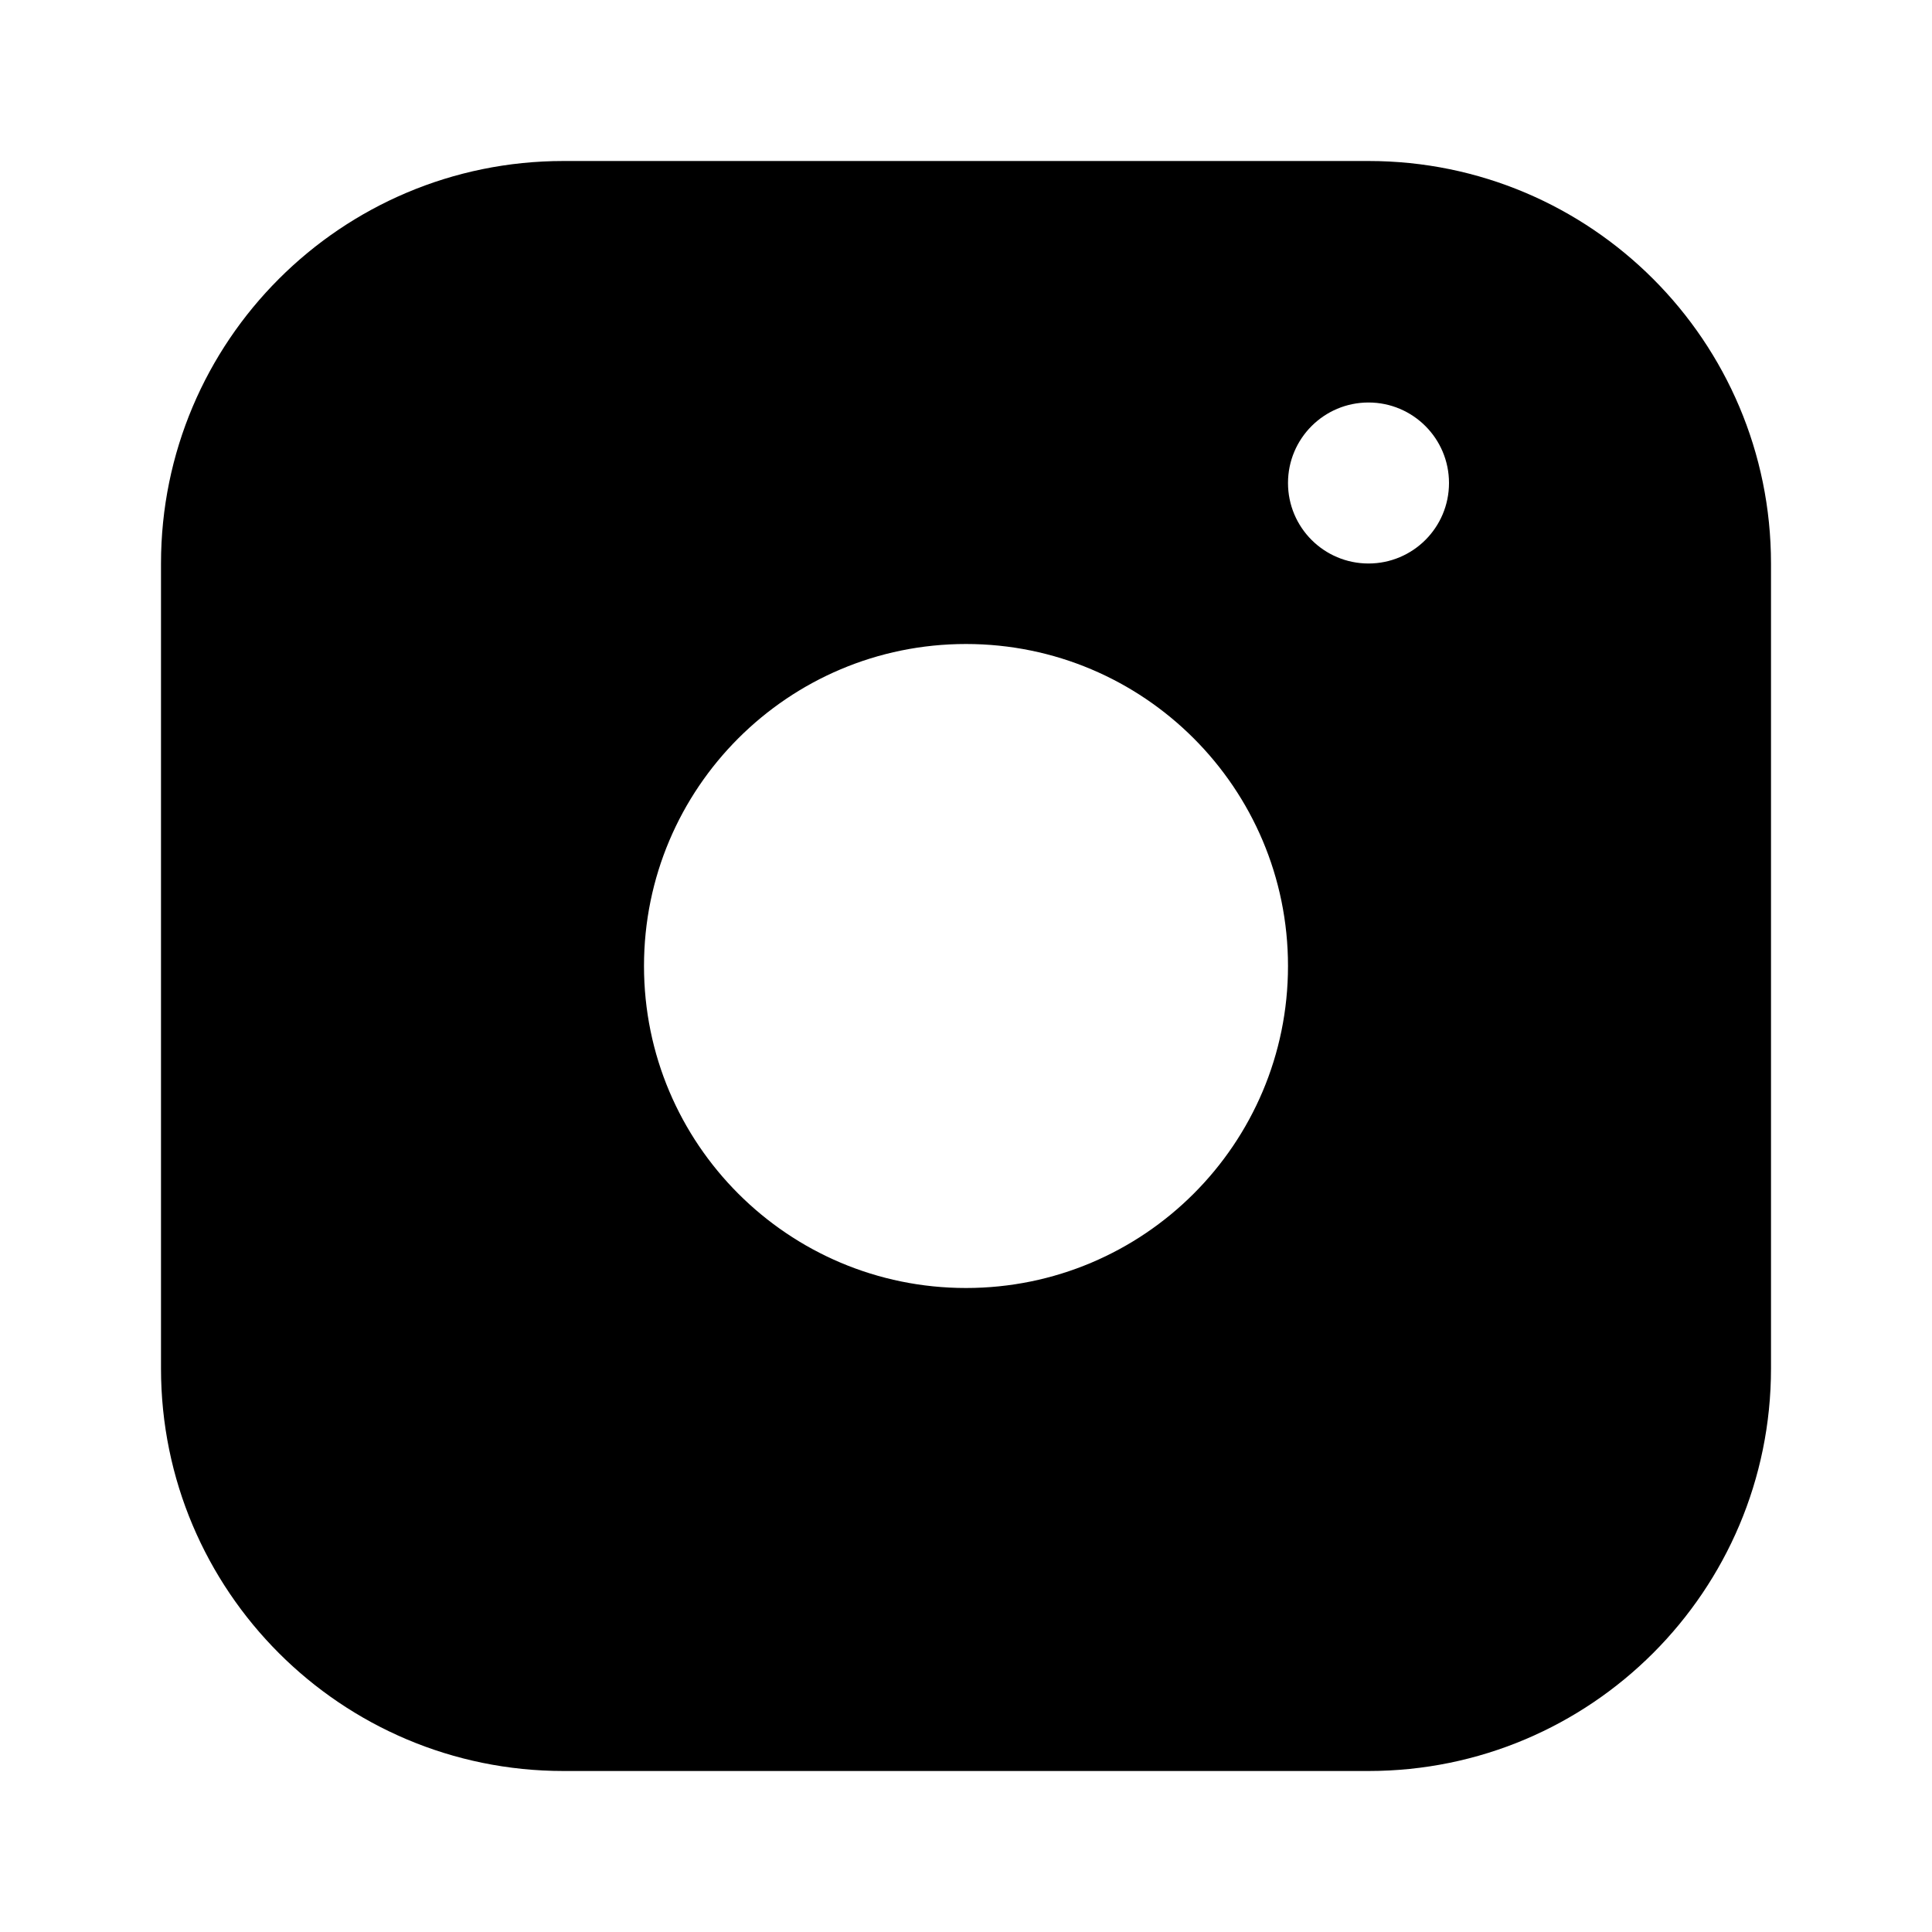
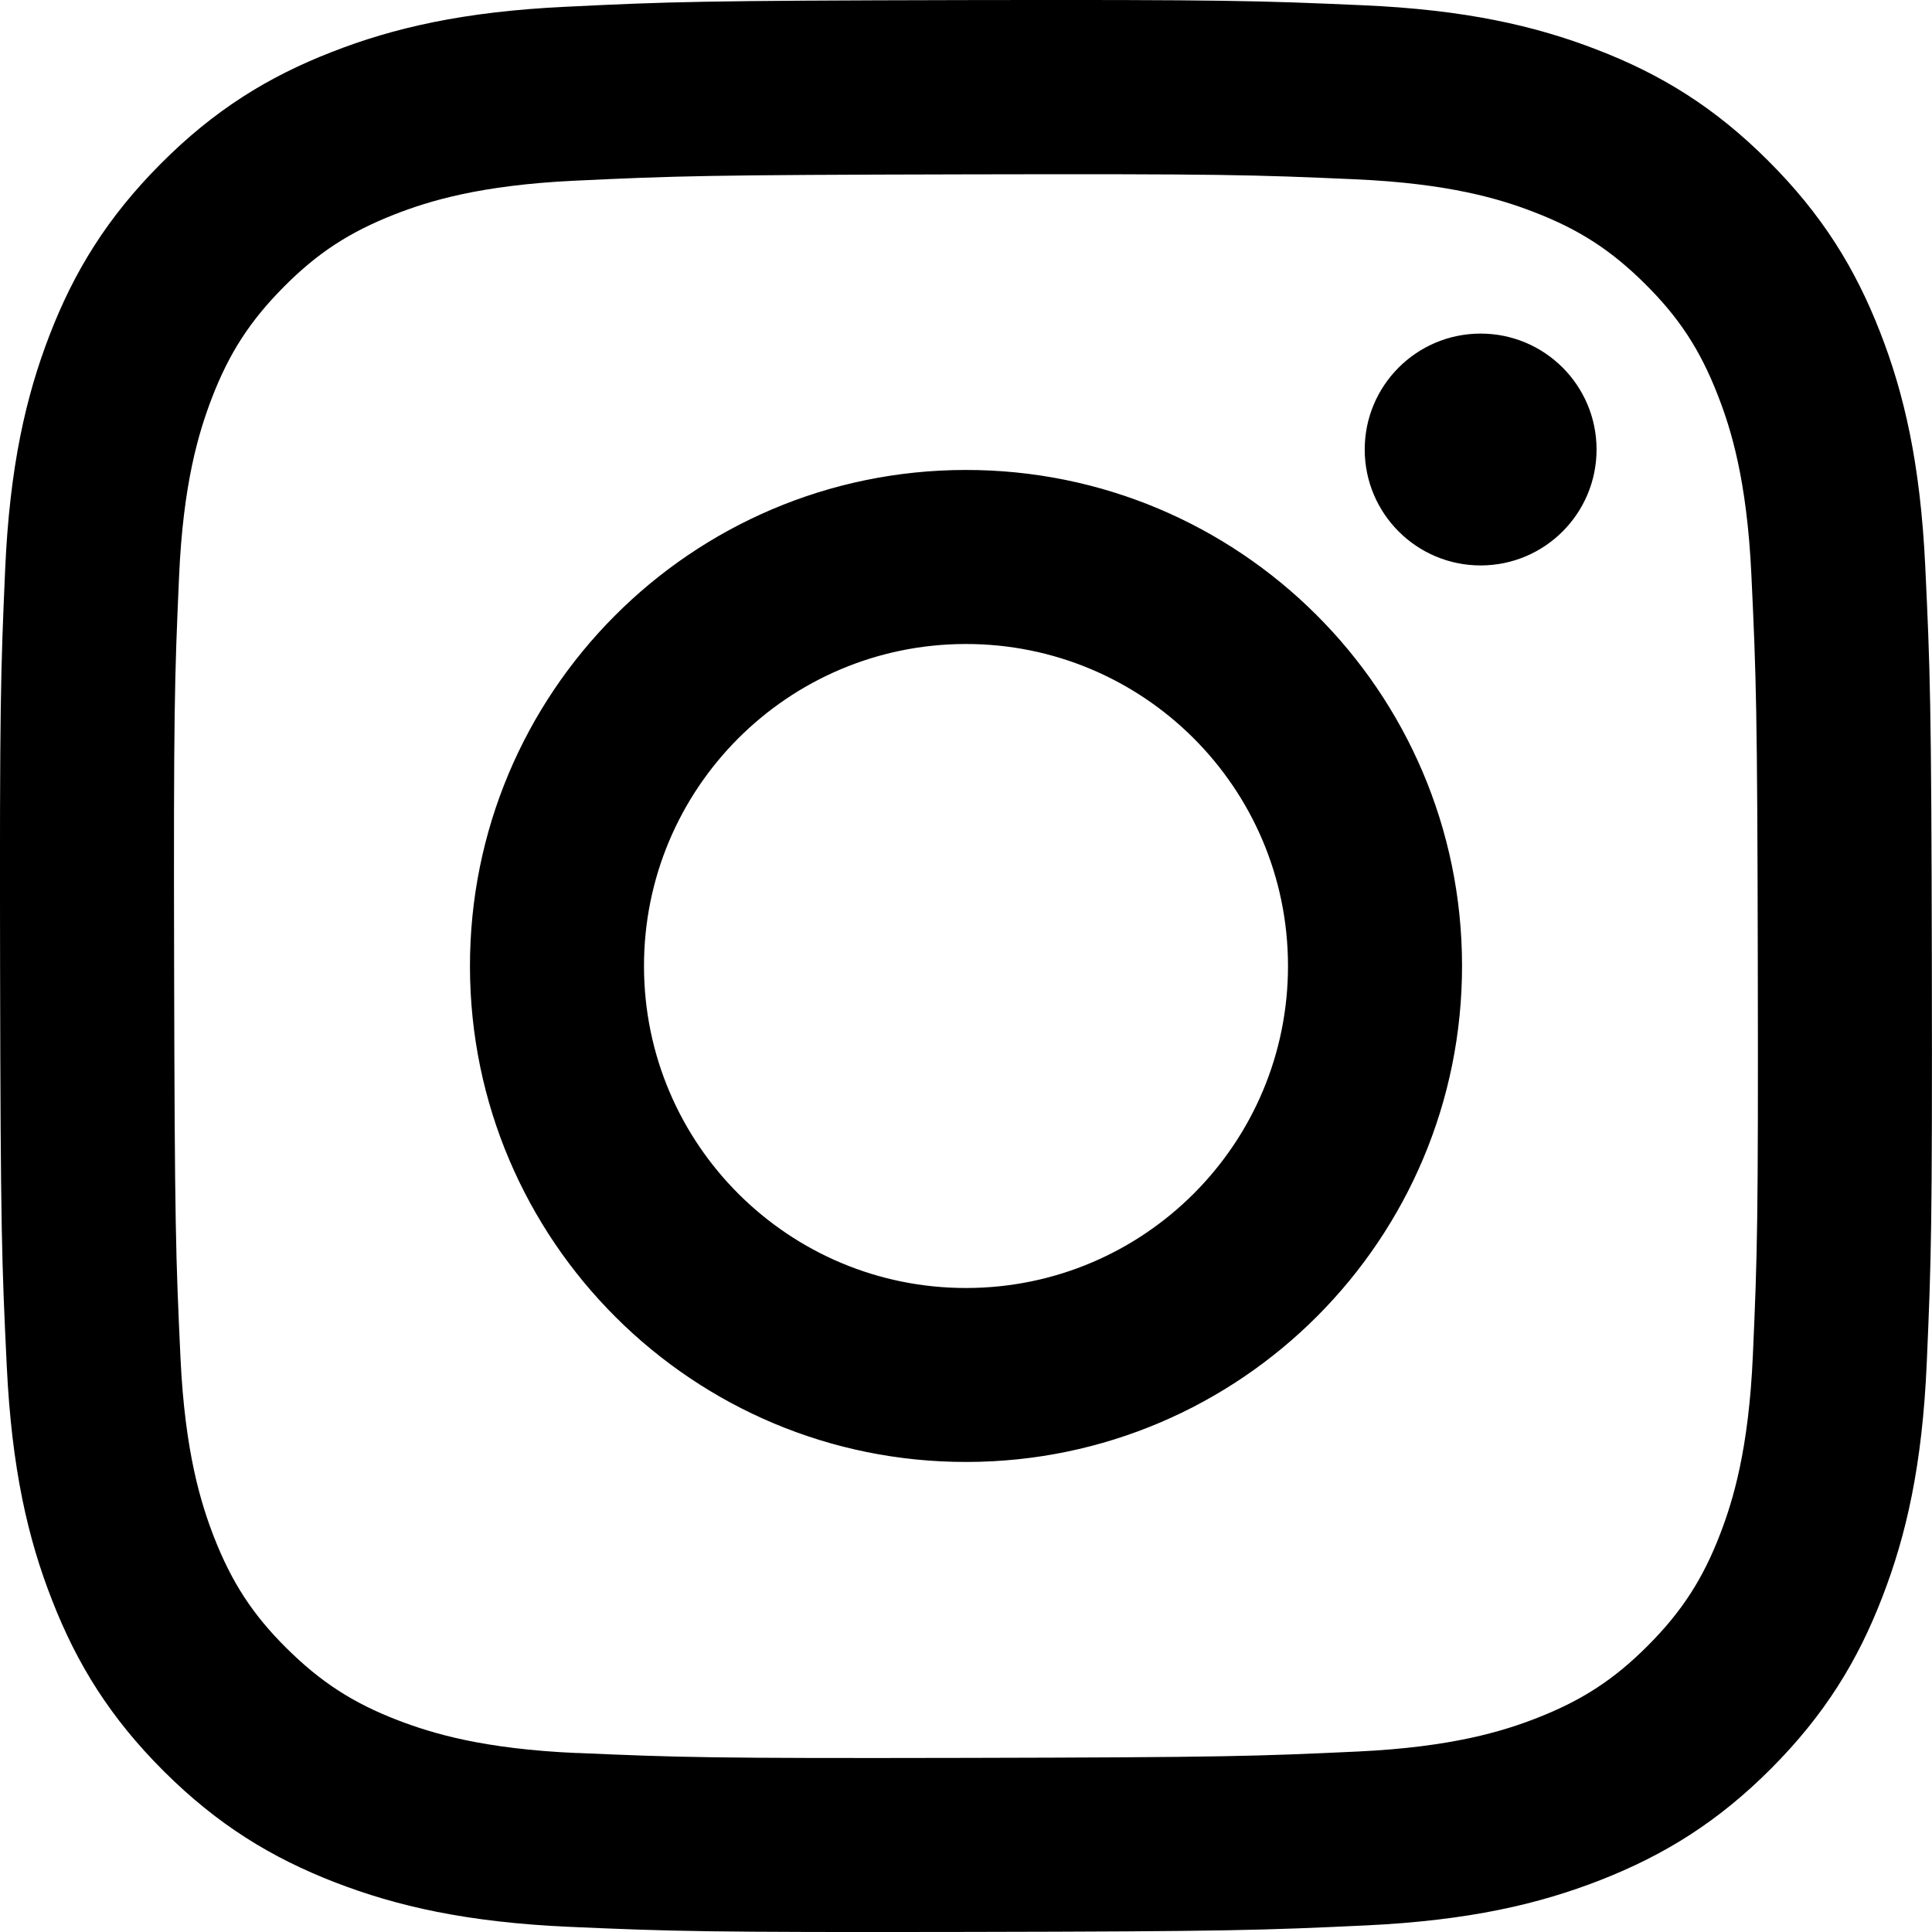
- <svg xmlns="http://www.w3.org/2000/svg" viewBox="0 0 24 24">
-   <path fill="currentColor" d="M7 2h10a5 5 0 0 1 5 5v10a5 5 0 0 1-5 5H7a5 5 0 0 1-5-5V7a5 5 0 0 1 5-5zm5 6a4 4 0 1 0 0 8 4 4 0 0 0 0-8zm5-3a1 1 0 1 0 0 2 1 1 0 0 0 0-2z" />
+ <svg xmlns="http://www.w3.org/2000/svg" role="img" viewBox="0 0 24 24">
+   <path fill="currentColor" d="M7.03.084c-1.277.06-2.149.264-2.911.563-.789.307-1.458.72-2.123 1.388-.665.668-1.075 1.337-1.38 2.127-.295.764-.496 1.637-.552 2.914-.056 1.278-.069 1.688-.063 4.947.006 3.259.021 3.667.083 4.947.061 1.276.264 2.148.564 2.911.308.789.72 1.457 1.388 2.123.668.665 1.337 1.074 2.128 1.38.763.295 1.636.496 2.913.552 1.277.056 1.688.069 4.946.063 3.258-.006 3.668-.021 4.948-.081 1.28-.061 2.147-.265 2.91-.563.789-.309 1.458-.72 2.123-1.388.665-.668 1.075-1.338 1.379-2.128.296-.763.497-1.636.552-2.912.056-1.281.069-1.69.063-4.948-.006-3.258-.021-3.667-.082-4.947-.061-1.28-.264-2.149-.563-2.912-.308-.789-.72-1.457-1.388-2.123C21.298 1.33 20.628.921 19.838.617 19.074.321 18.202.12 16.924.065 15.647.009 15.236-.005 11.977.001 8.718.008 8.31.021 7.03.084m.14 21.693c-1.17-.051-1.805-.245-2.229-.408-.561-.216-.96-.477-1.382-.895-.422-.418-.681-.819-.9-1.378-.164-.423-.362-1.058-.417-2.228-.059-1.264-.072-1.644-.079-4.848-.007-3.204.005-3.583.061-4.848.05-1.169.246-1.805.408-2.228.216-.561.476-.96.895-1.382.419-.422.818-.681 1.378-.9.423-.165 1.058-.361 2.227-.417 1.266-.06 1.645-.072 4.848-.079 3.203-.007 3.583.005 4.849.061 1.169.051 1.805.244 2.228.408.561.216.96.475 1.382.895.422.419.682.818.9 1.379.165.422.362 1.056.417 2.226.06 1.266.074 1.645.08 4.848.006 3.203-.005 3.583-.061 4.848-.051 1.17-.245 1.806-.408 2.229-.216.56-.476.96-.895 1.381-.419.421-.818.681-1.378.9-.422.165-1.058.362-2.226.417-1.266.059-1.645.072-4.849.079-3.204.007-3.583-.006-4.848-.061M16.953 5.586A1.44 1.44 0 1 0 18.39 4.144a1.44 1.44 0 0 0-1.437 1.442M5.838 12.012c.007 3.403 2.771 6.156 6.173 6.149 3.403-.006 6.157-2.77 6.151-6.173-.006-3.403-2.771-6.157-6.174-6.15-3.403.007-6.156 2.771-6.15 6.174M8 12.008a4 4 0 1 1 4.008 3.992A4 4 0 0 1 8 12.008" />
</svg>
